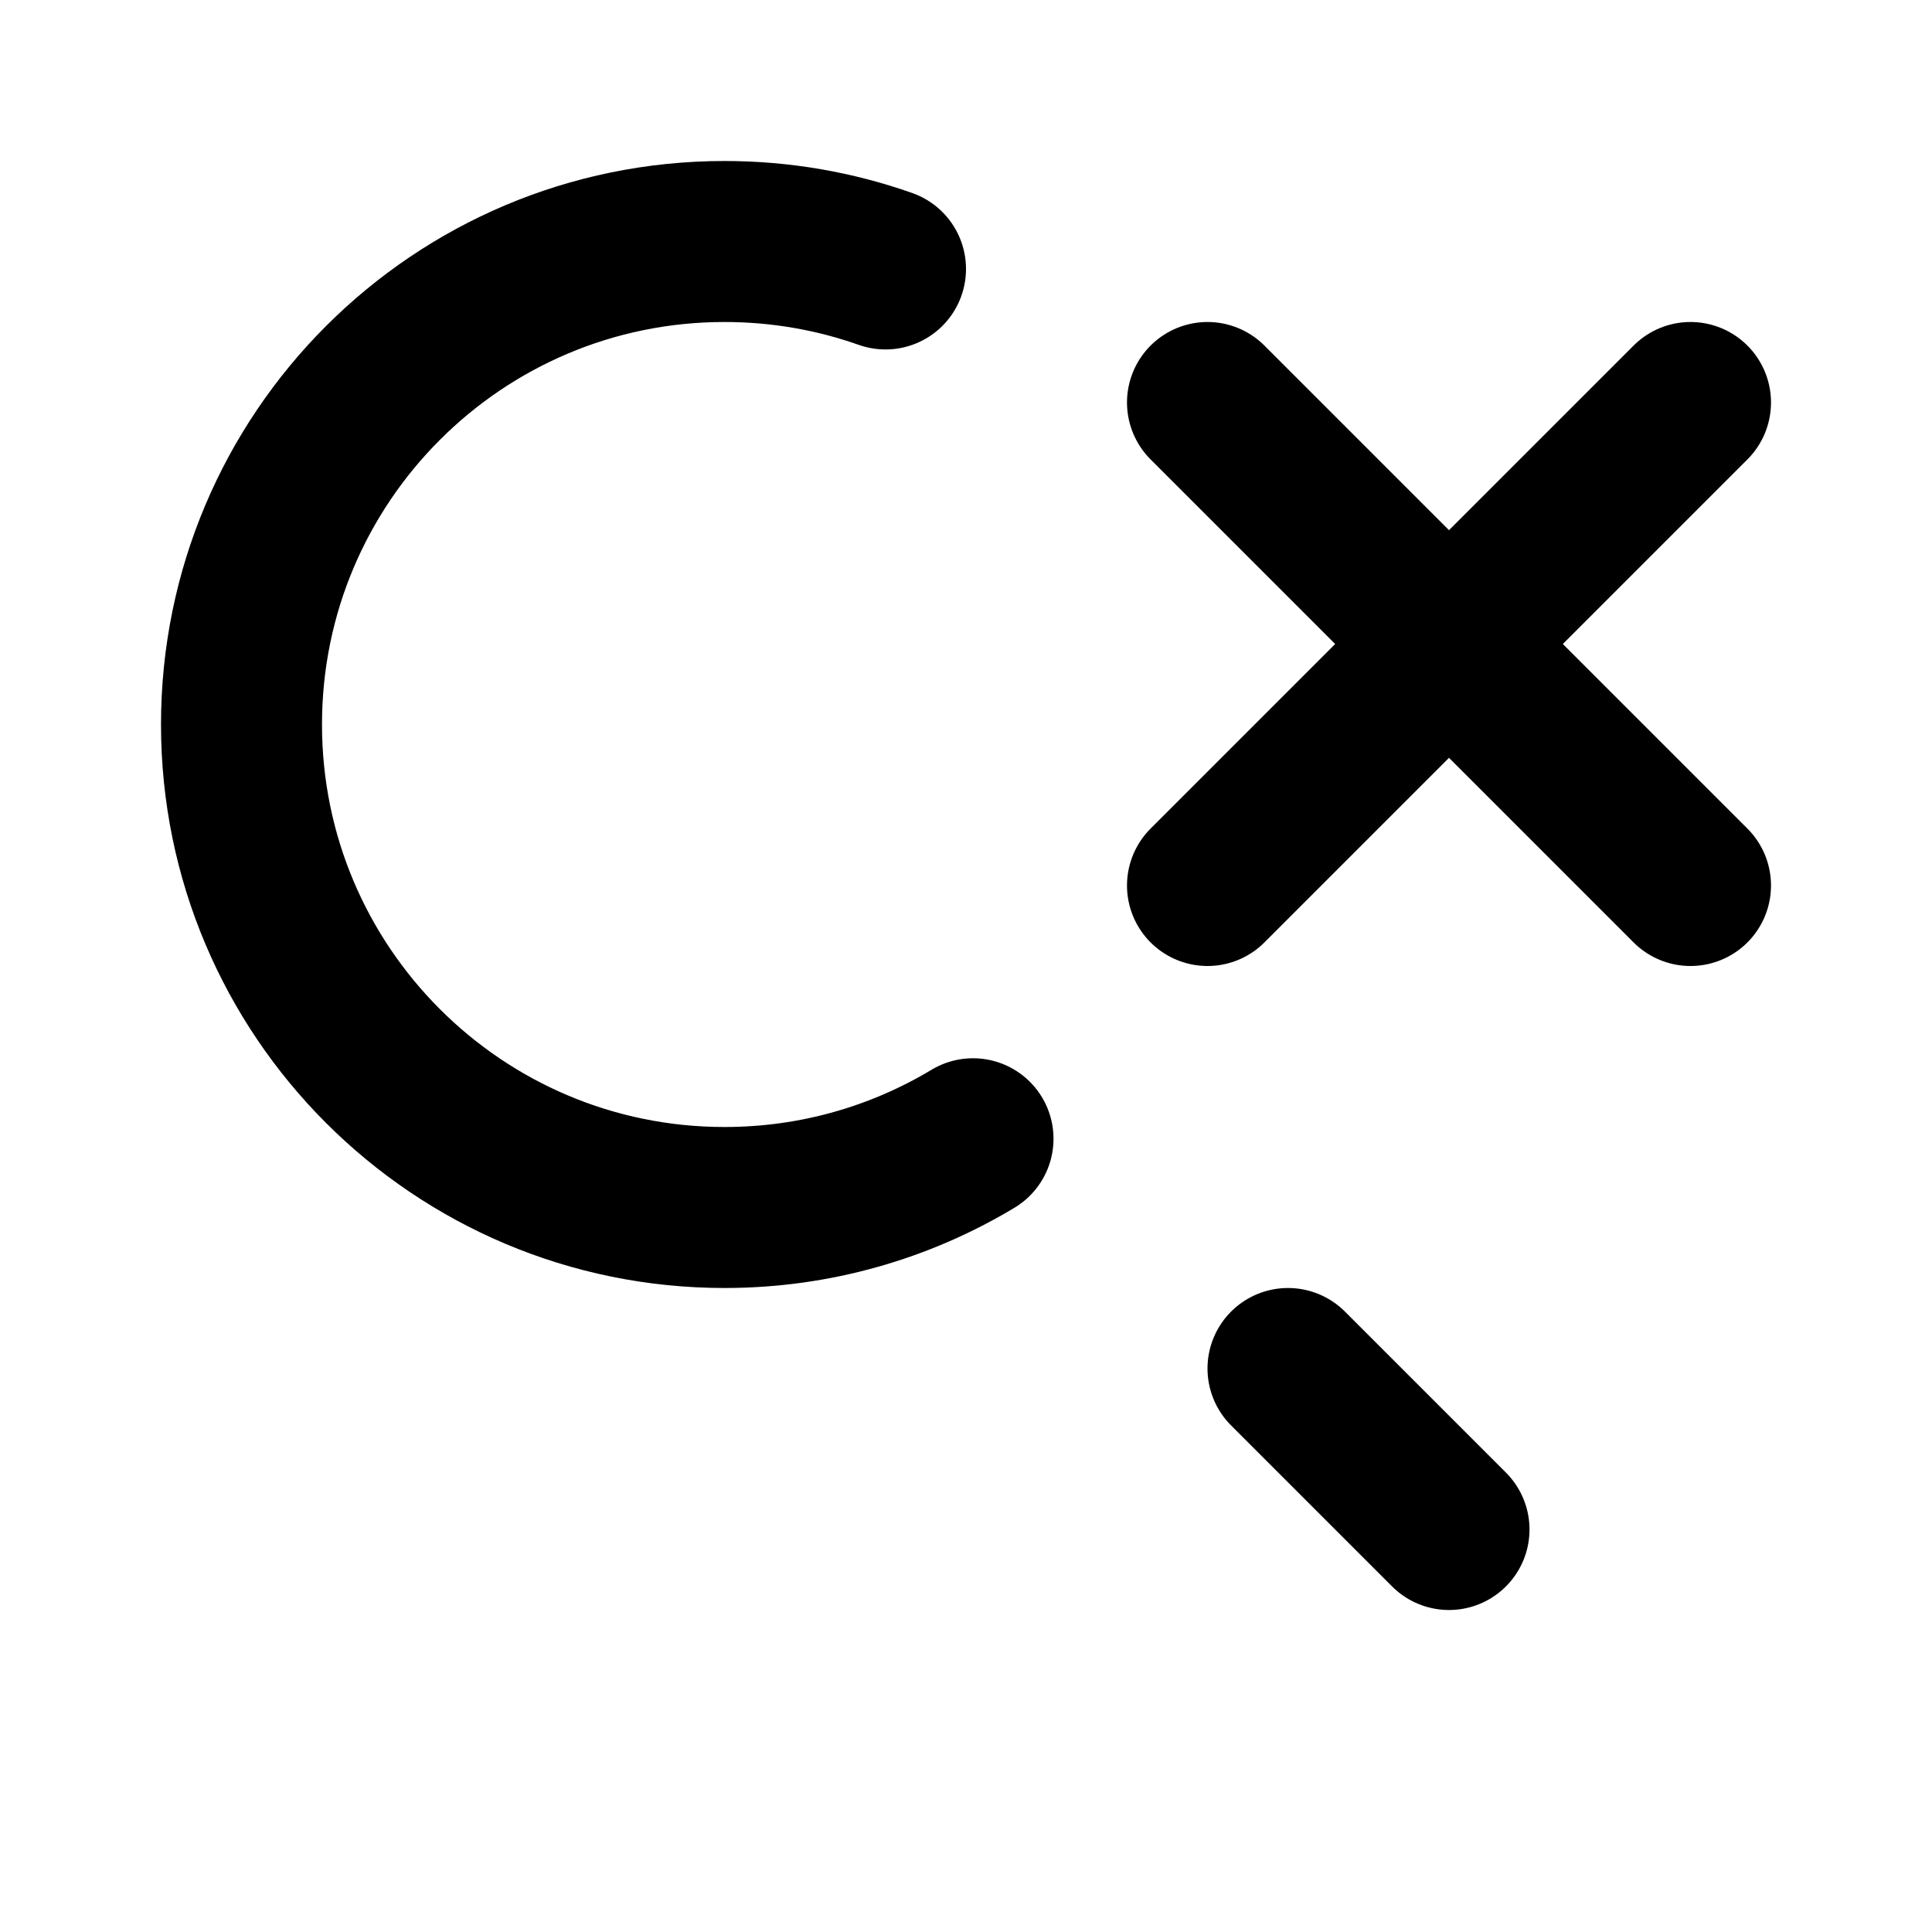
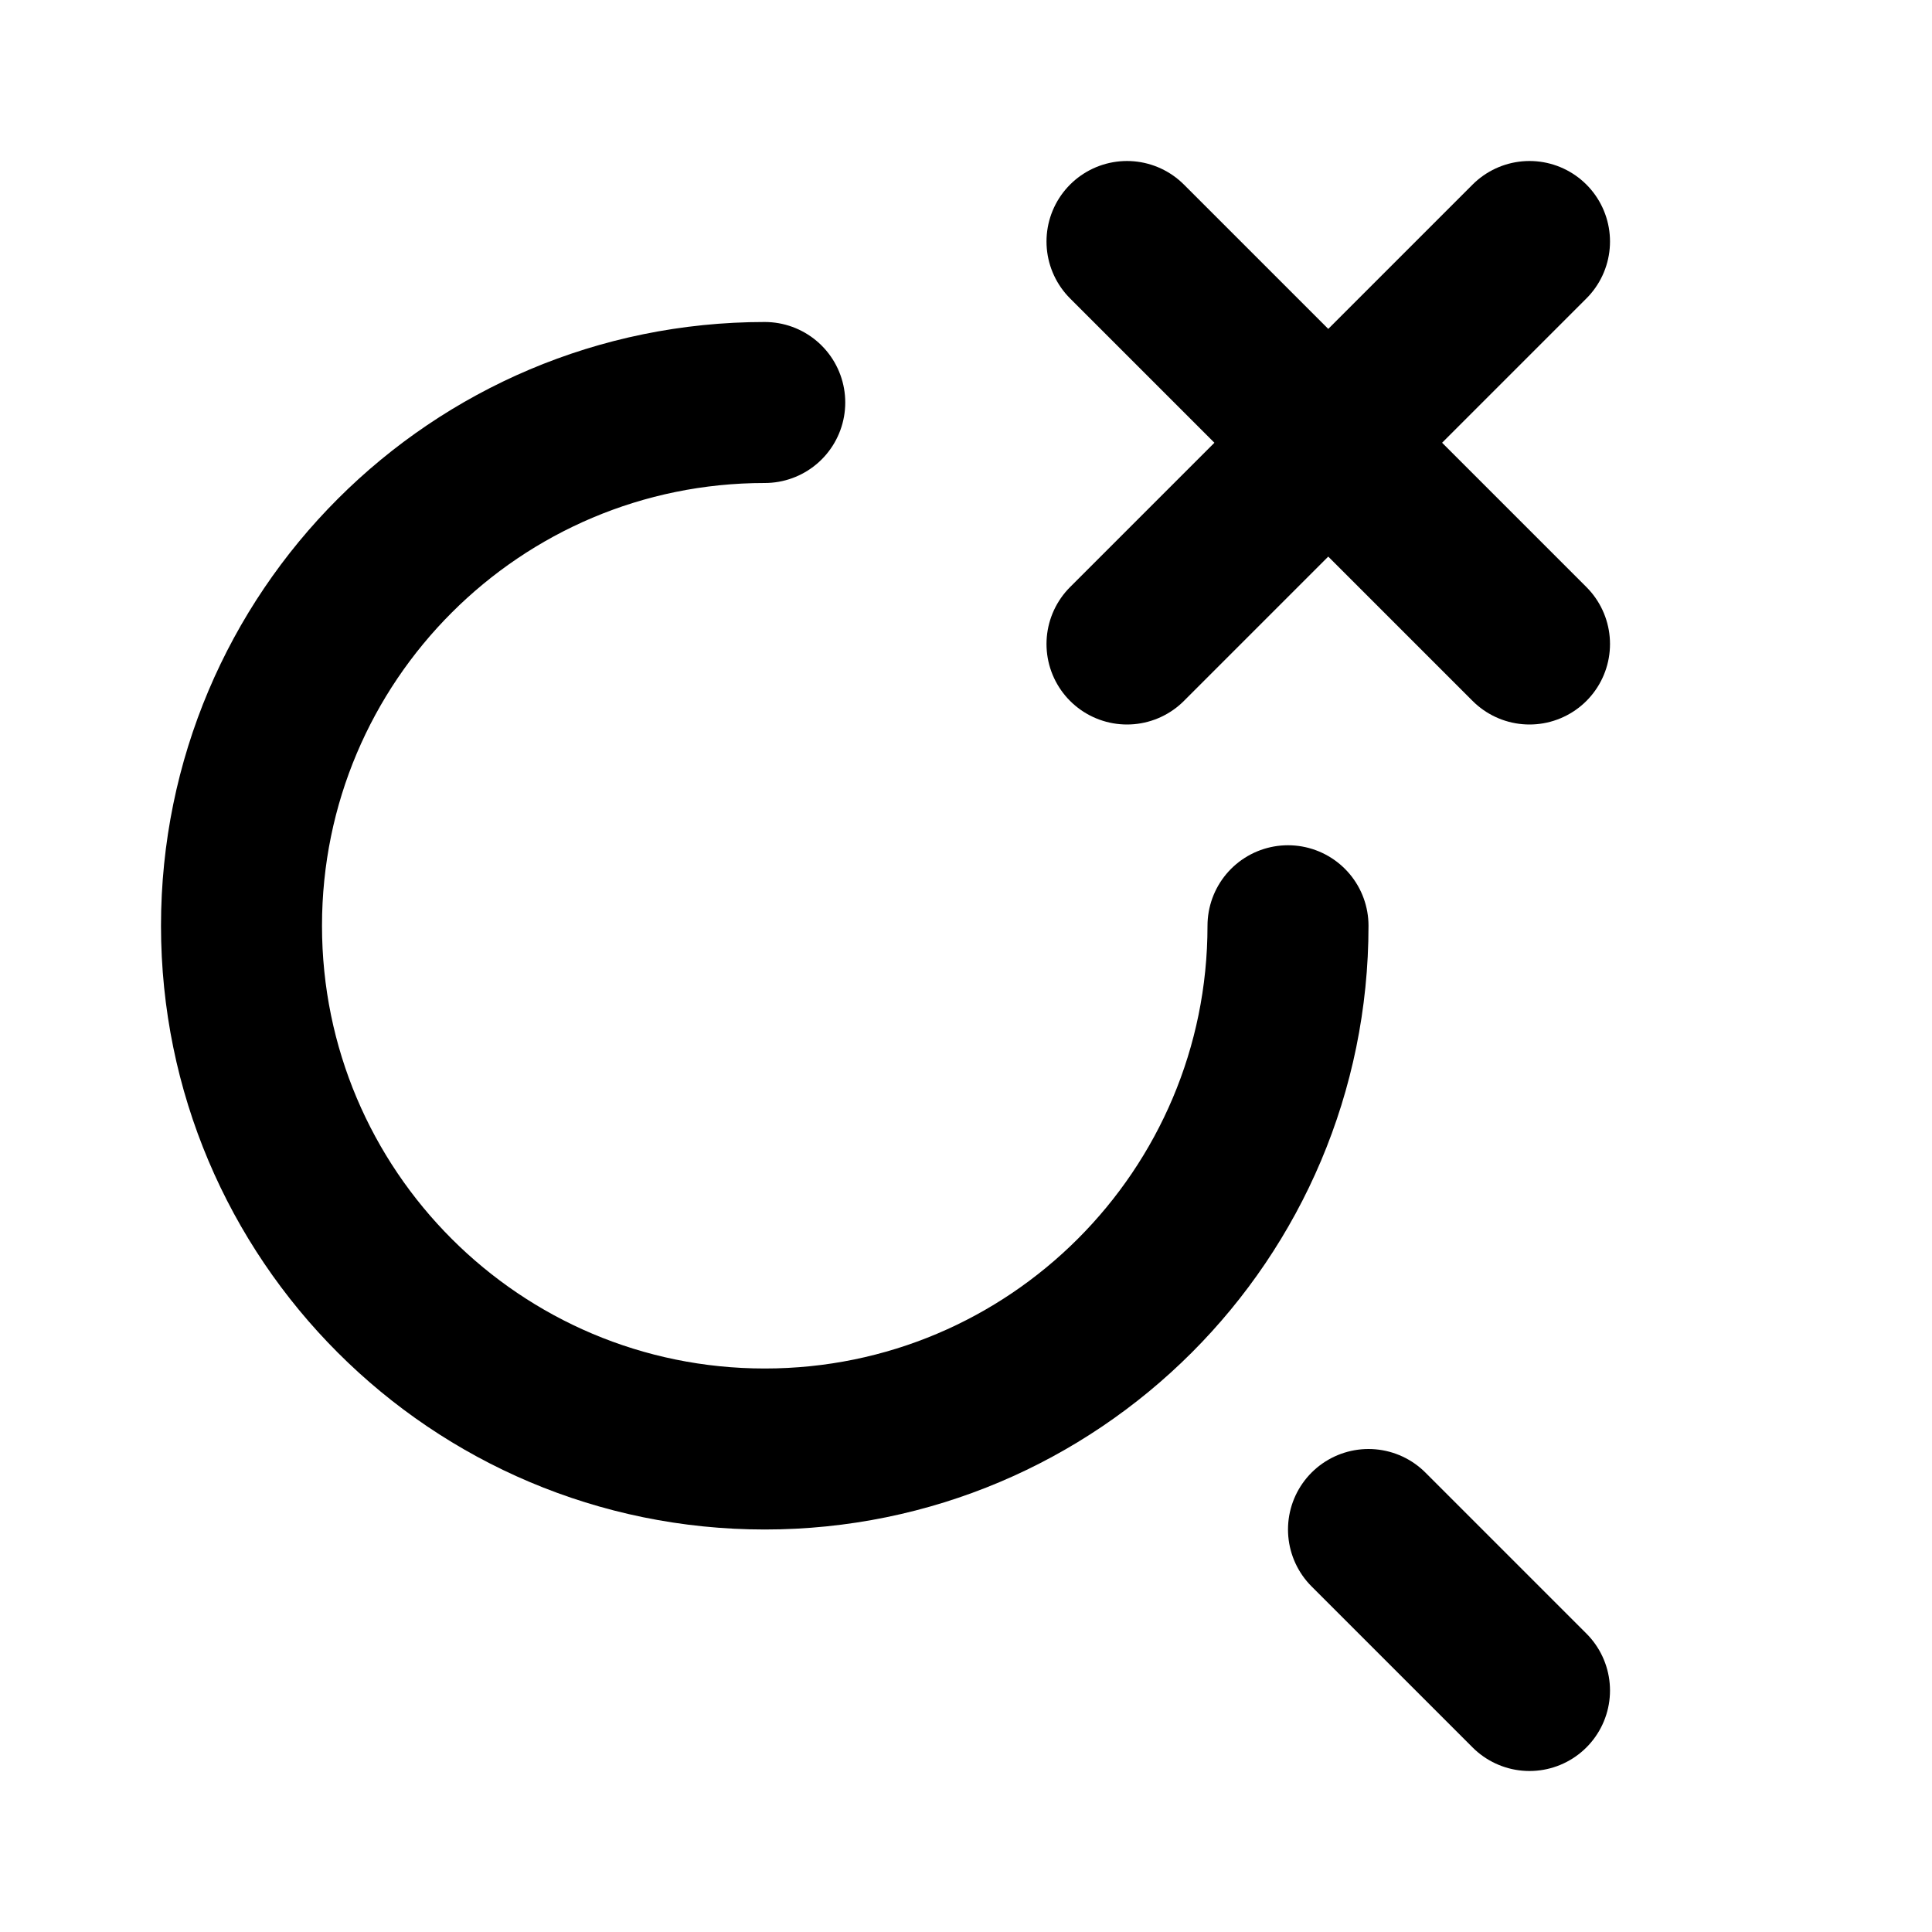
<svg xmlns="http://www.w3.org/2000/svg" width="24" height="24" viewBox="0 0 24 24" fill="none">
-   <path d="M15 5L21 11M15 11L21 5" stroke="black" stroke-width="2" stroke-linecap="round" stroke-linejoin="round" />
-   <path d="M11 3.341C10.374 3.12 9.701 3 9 3C5.686 3 3 5.686 3 9C3 12.314 5.686 15 9 15C10.129 15 11.185 14.688 12.087 14.146" stroke="black" stroke-width="2" stroke-linecap="round" />
-   <path d="M16 17L18 19" stroke="black" stroke-width="2" stroke-linecap="round" />
+   <path d="M14 3L19 8M14 8L19 3" stroke="black" stroke-width="2" stroke-linecap="round" stroke-linejoin="round" />
+   <path d="M17 19L19 21" stroke="black" stroke-width="2" stroke-linecap="round" />
+   <path d="M9.5 5C5.91 5 3 7.91 3 11.5C3 15.09 5.91 18 9.5 18C13.09 18 16 15.09 16 11.5" stroke="black" stroke-width="2" stroke-linecap="round" />
</svg>
